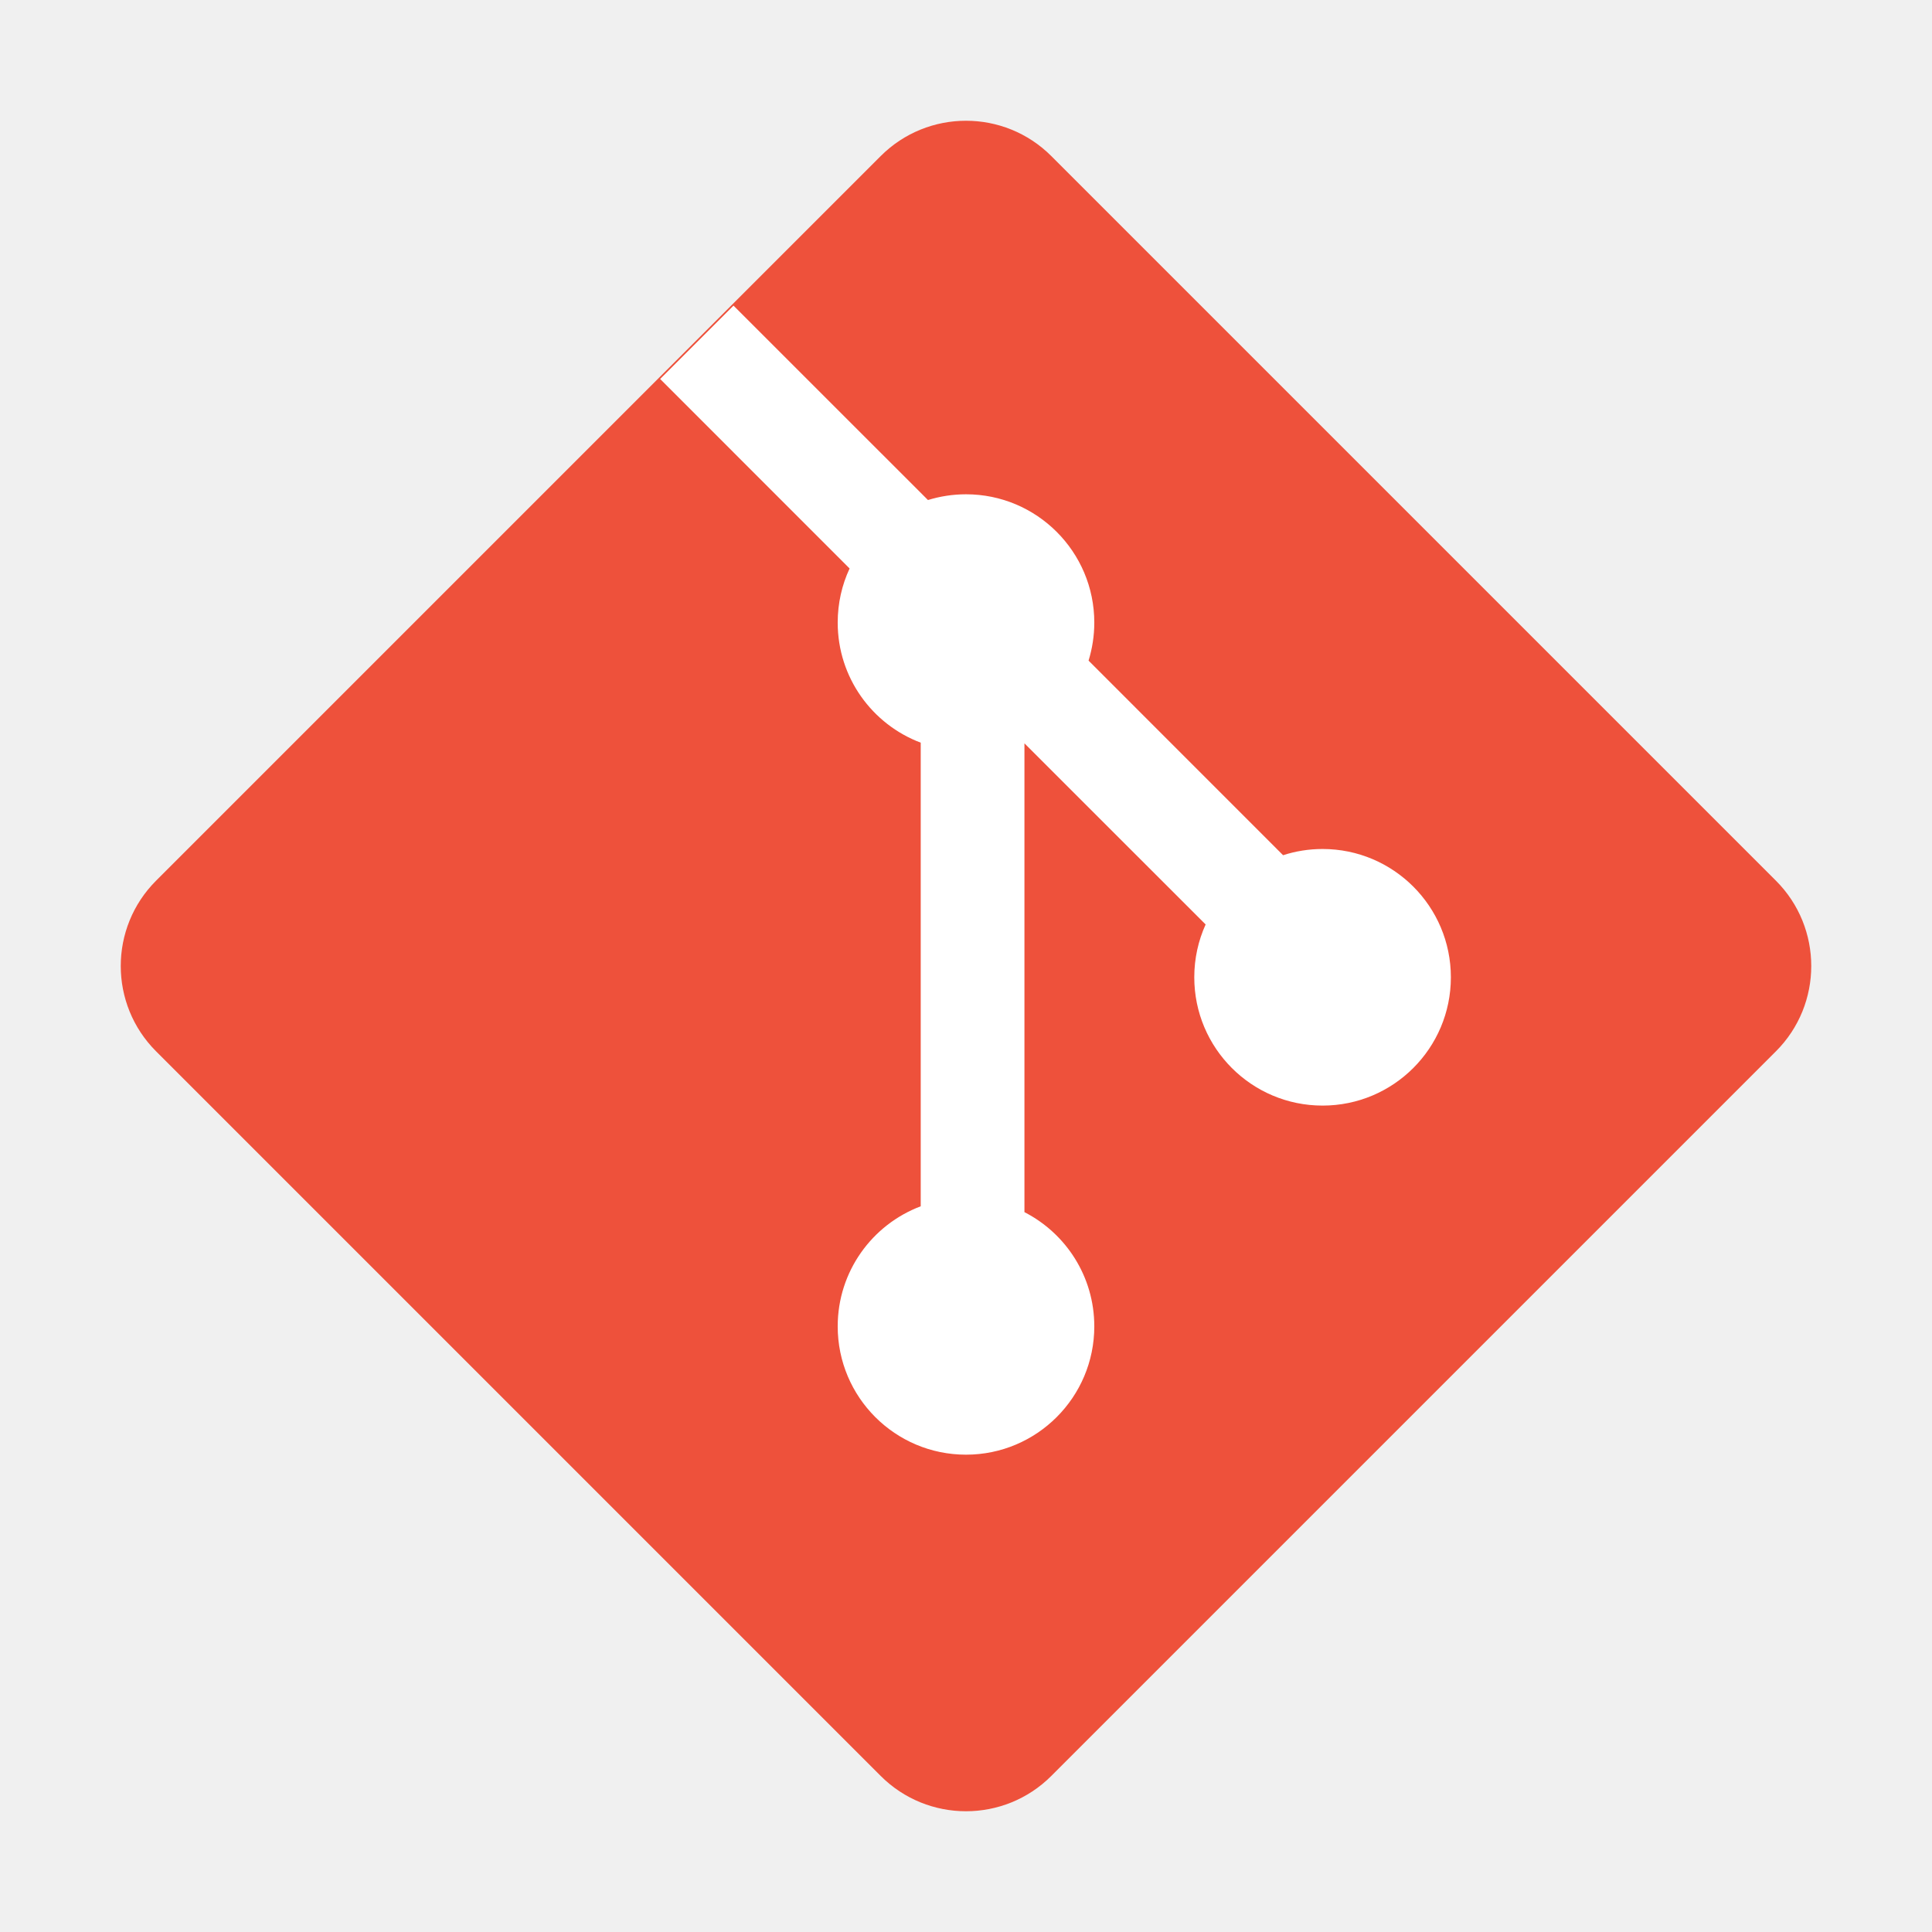
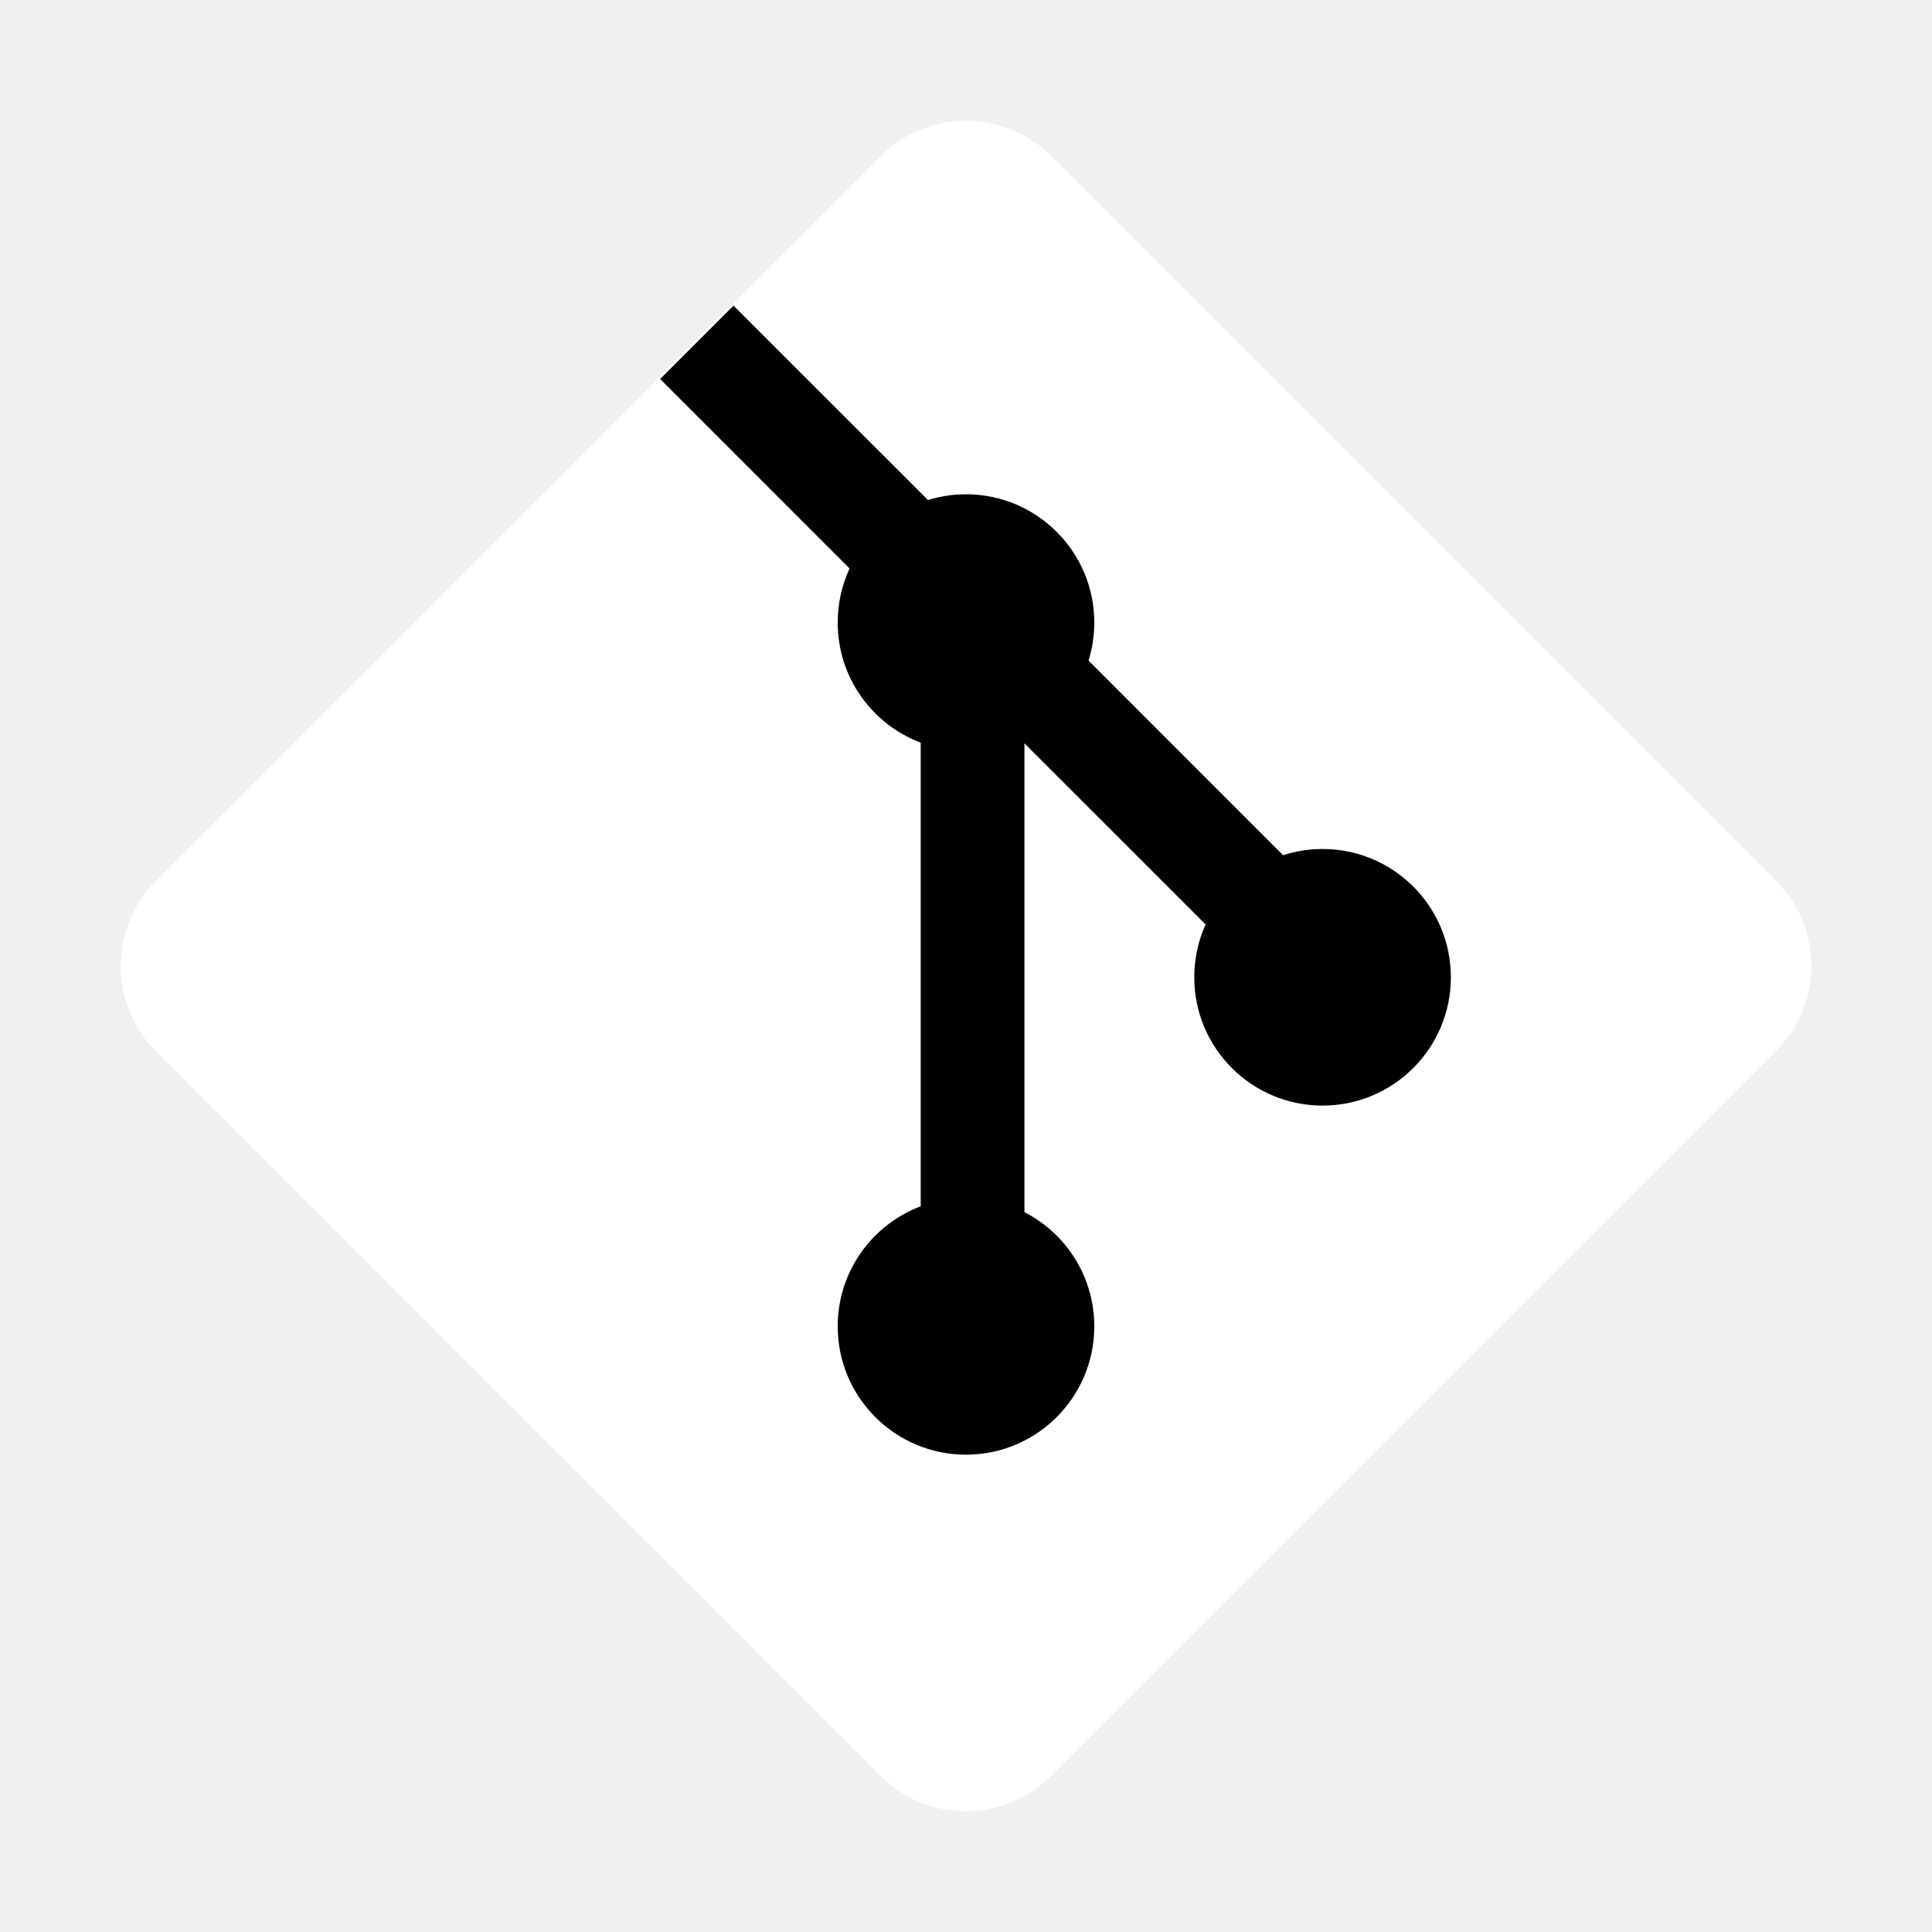
<svg xmlns="http://www.w3.org/2000/svg" width="800px" height="800px" viewBox="0 0 32 32" fill="none">
-   <path d="M2.585 17.413C1.805 16.633 1.805 15.367 2.585 14.587L14.587 2.585C15.367 1.805 16.633 1.805 17.413 2.585L29.415 14.587C30.195 15.367 30.195 16.633 29.415 17.413L17.413 29.415C16.633 30.195 15.367 30.195 14.587 29.415L2.585 17.413Z" fill="#EE513B" />
-   <path d="M12.149 5.062L10.934 6.277L14.072 9.416C13.945 9.688 13.875 9.992 13.875 10.312C13.875 11.222 14.446 11.998 15.25 12.301V19.98C14.446 20.283 13.875 21.059 13.875 21.969C13.875 23.142 14.826 24.094 16 24.094C17.173 24.094 18.125 23.142 18.125 21.969C18.125 21.144 17.655 20.429 16.968 20.077V12.312L19.969 15.312C19.848 15.579 19.781 15.875 19.781 16.187C19.781 17.361 20.732 18.312 21.906 18.312C23.079 18.312 24.031 17.361 24.031 16.187C24.031 15.014 23.079 14.062 21.906 14.062C21.678 14.062 21.458 14.098 21.252 14.165L18.03 10.942C18.091 10.743 18.125 10.532 18.125 10.312C18.125 9.139 17.173 8.187 16 8.187C15.78 8.187 15.569 8.221 15.37 8.282L12.149 5.062Z" fill="white" />
+   <path d="M2.585 17.413C1.805 16.633 1.805 15.367 2.585 14.587L14.587 2.585C15.367 1.805 16.633 1.805 17.413 2.585L29.415 14.587C30.195 15.367 30.195 16.633 29.415 17.413L17.413 29.415C16.633 30.195 15.367 30.195 14.587 29.415L2.585 17.413Z" fill="#ffffff" />
+   <path d="M12.149 5.062L10.934 6.277L14.072 9.416C13.945 9.688 13.875 9.992 13.875 10.312C13.875 11.222 14.446 11.998 15.25 12.301V19.98C14.446 20.283 13.875 21.059 13.875 21.969C13.875 23.142 14.826 24.094 16 24.094C17.173 24.094 18.125 23.142 18.125 21.969C18.125 21.144 17.655 20.429 16.968 20.077V12.312L19.969 15.312C19.848 15.579 19.781 15.875 19.781 16.187C19.781 17.361 20.732 18.312 21.906 18.312C23.079 18.312 24.031 17.361 24.031 16.187C24.031 15.014 23.079 14.062 21.906 14.062C21.678 14.062 21.458 14.098 21.252 14.165L18.03 10.942C18.091 10.743 18.125 10.532 18.125 10.312C18.125 9.139 17.173 8.187 16 8.187C15.78 8.187 15.569 8.221 15.37 8.282L12.149 5.062Z" fill="#000000" />
</svg>
